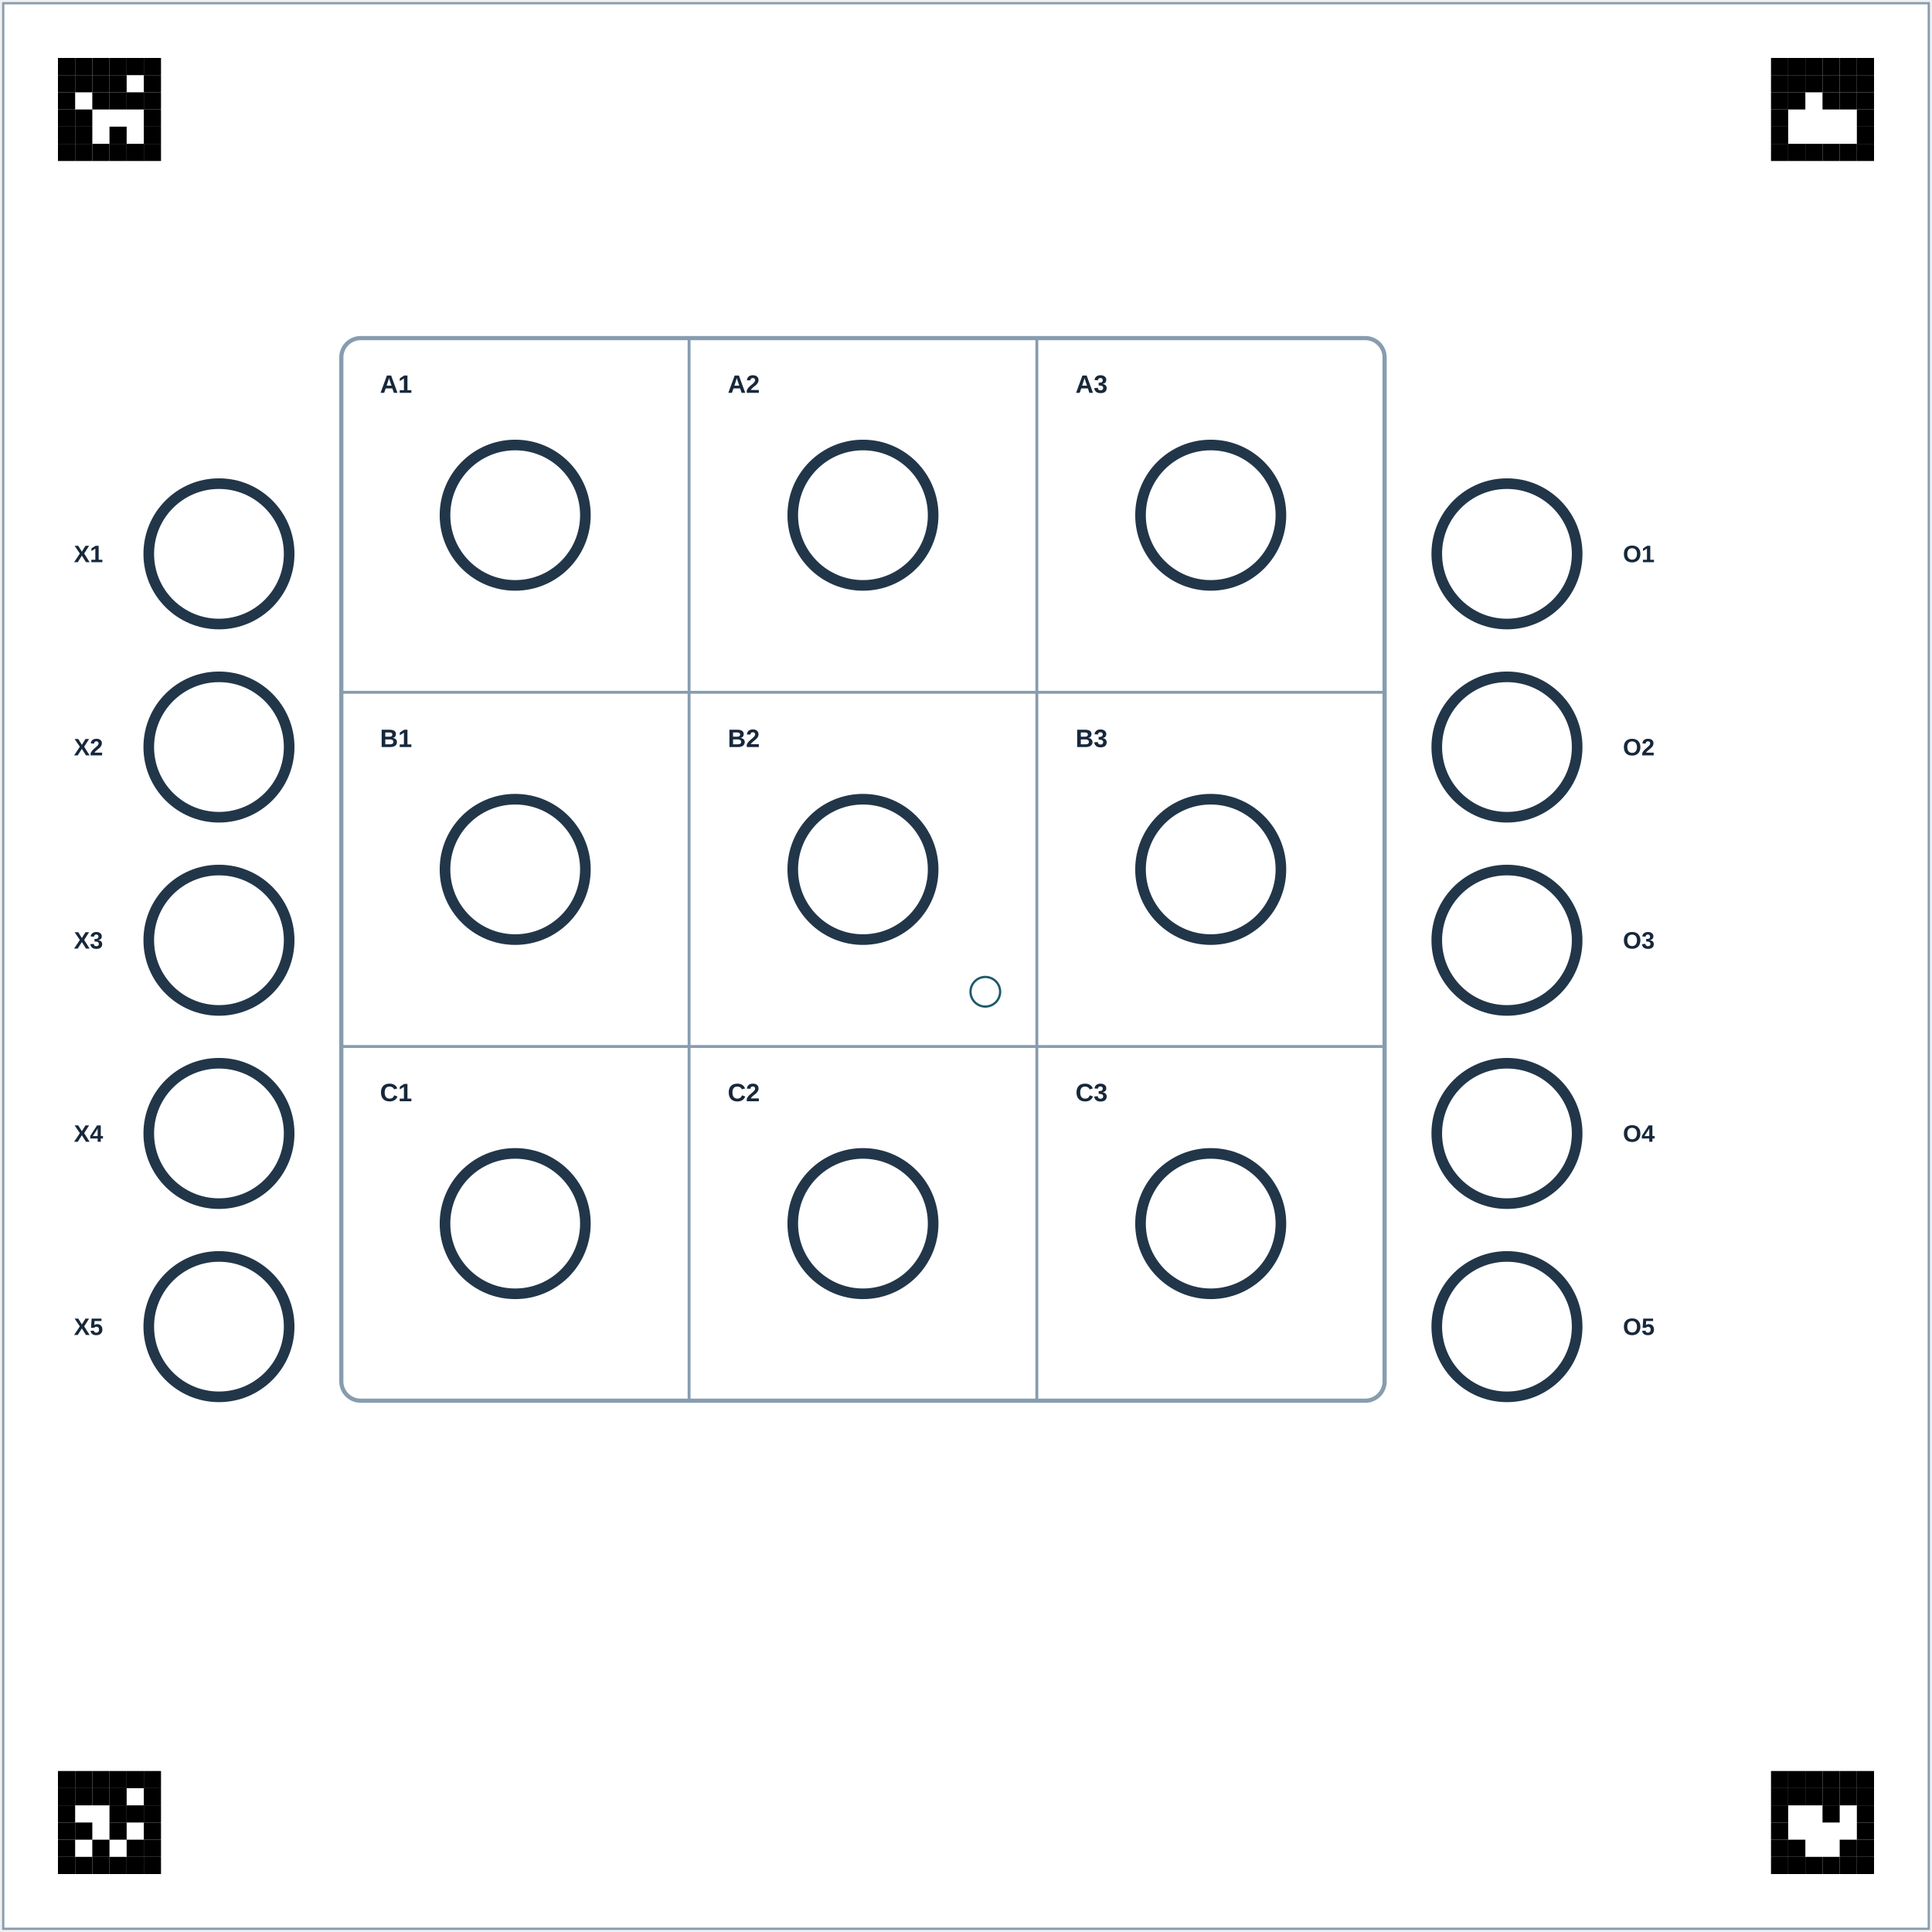
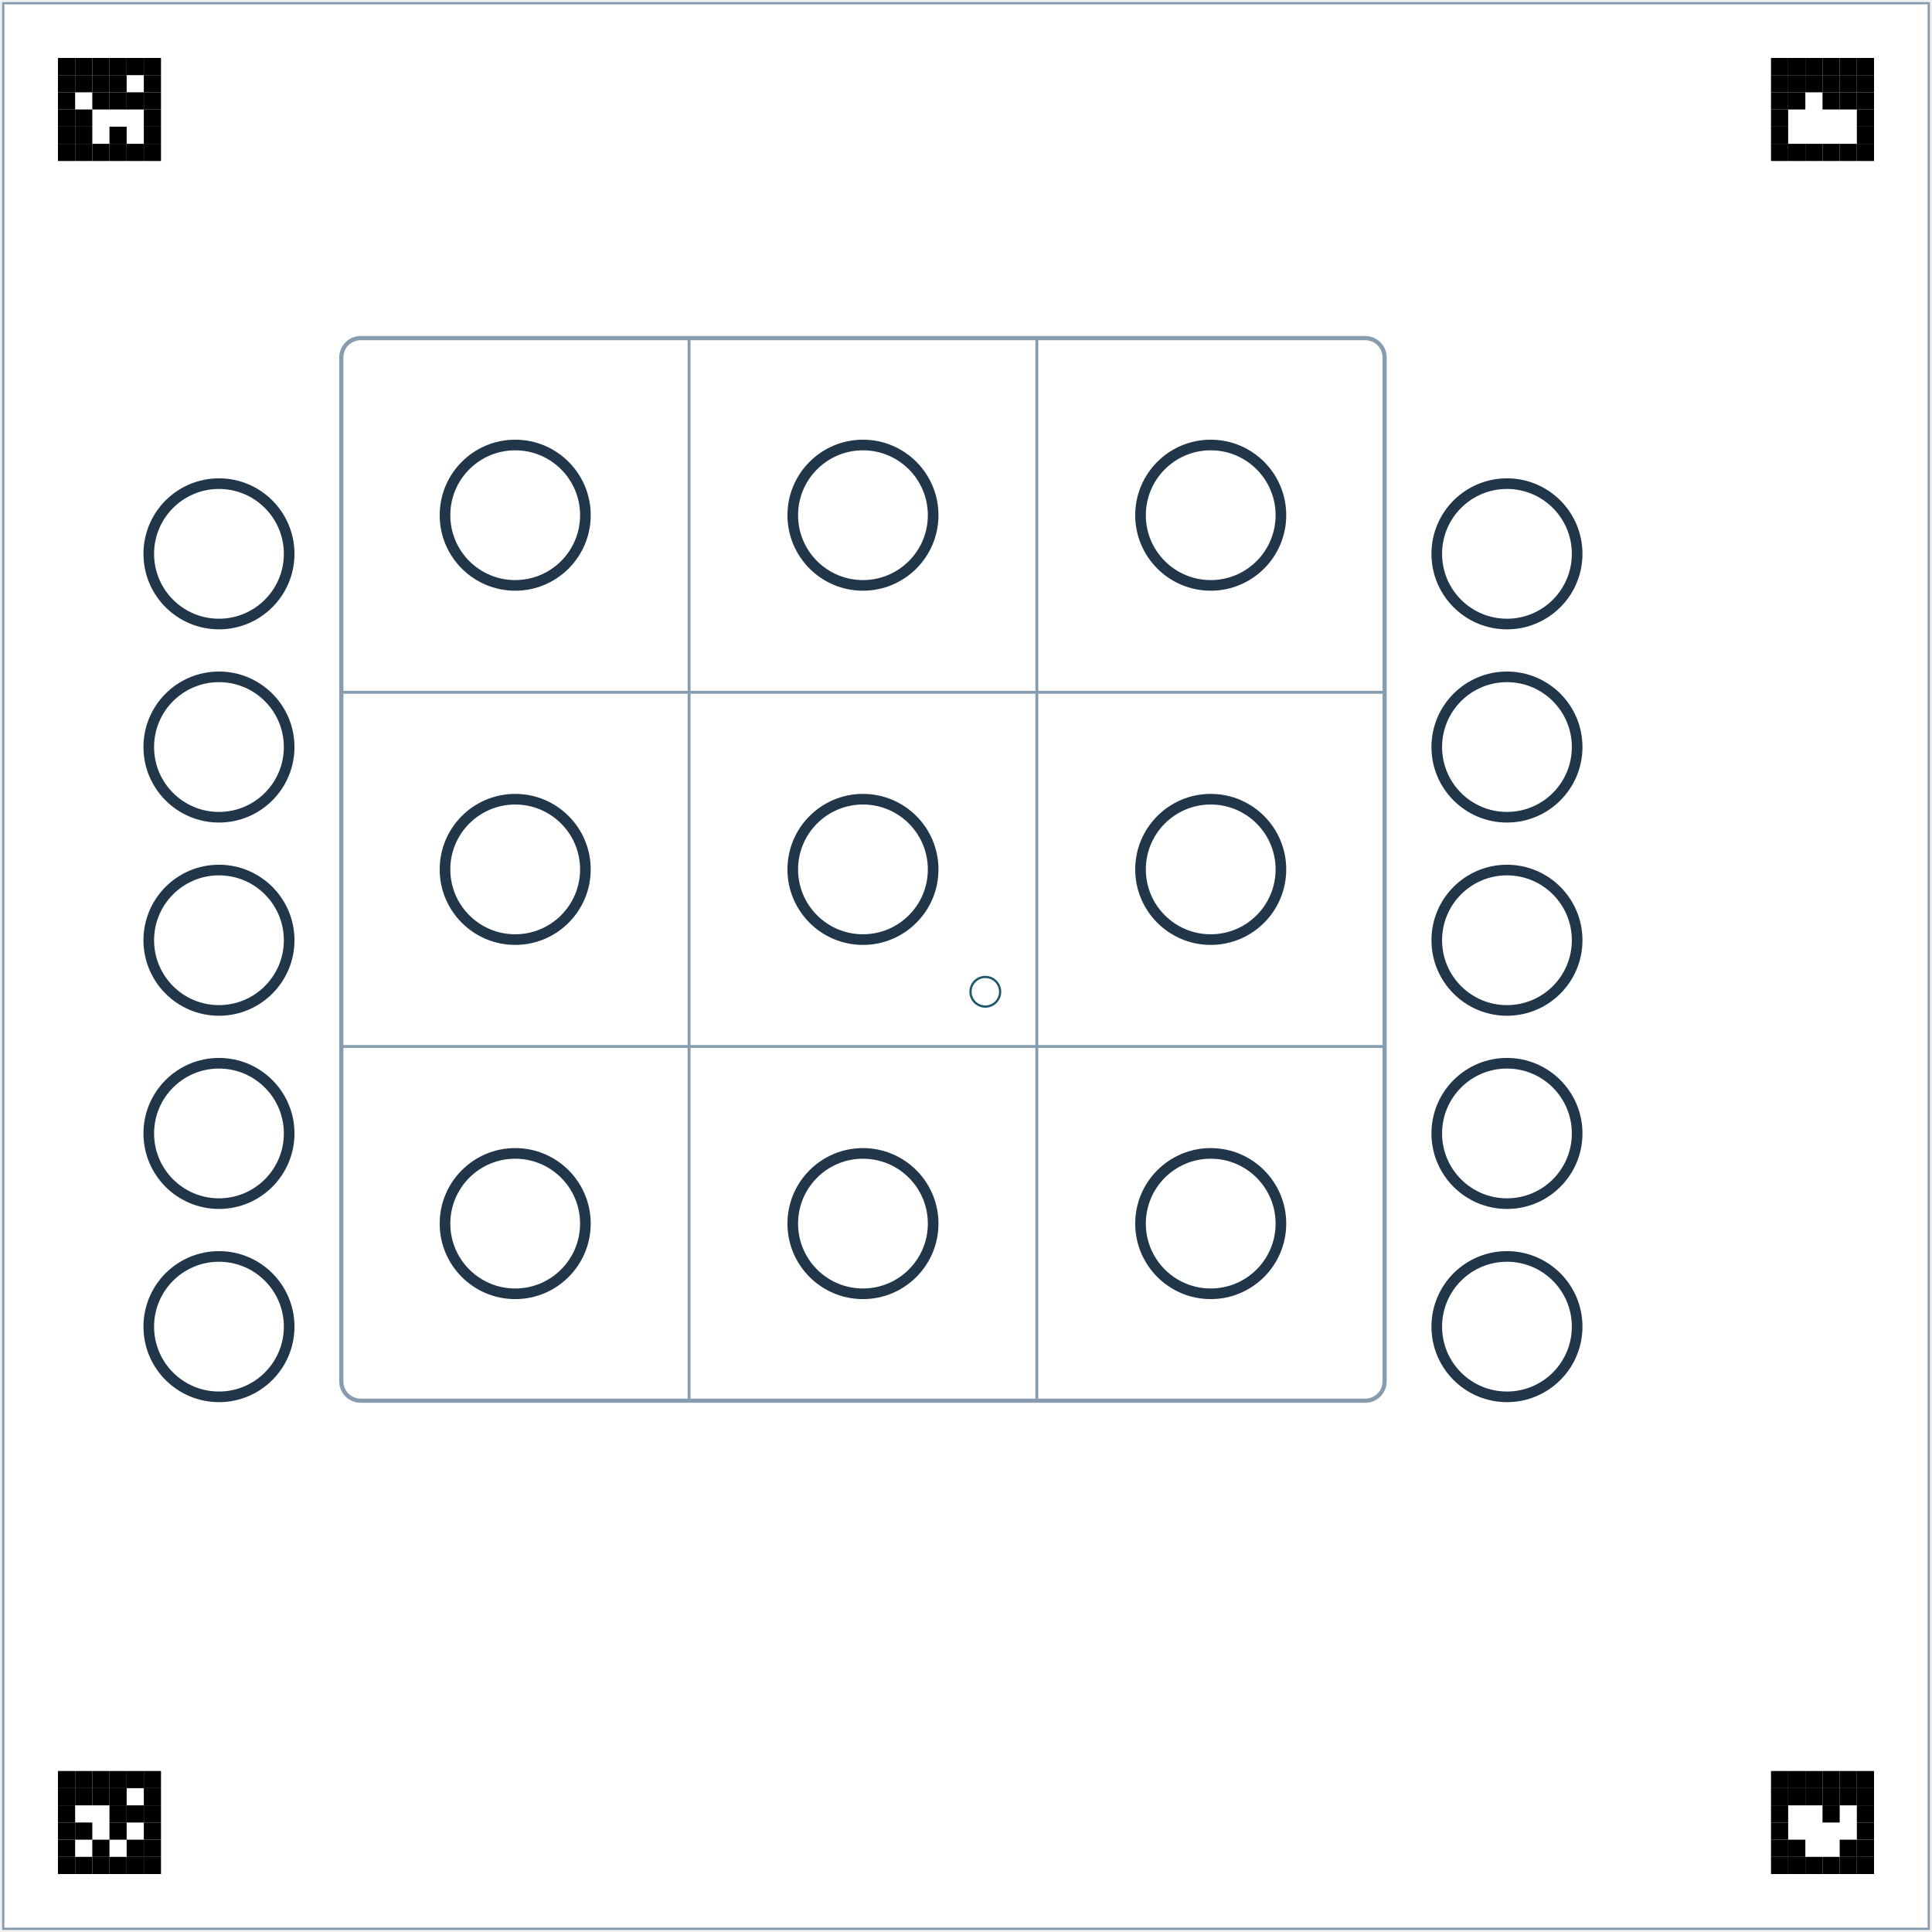
<svg xmlns="http://www.w3.org/2000/svg" width="300mm" height="300mm" viewBox="0 0 300 300" role="img" aria-labelledby="title description" font-family="Arial, sans-serif">
  <g id="300-mm-outline">
    <rect x="0.5" y="0.5" width="299" height="299" rx="0" fill="#ffffff" stroke="#879caf" stroke-width="0.35" />
  </g>
  <g id="board-grid">
    <rect x="53" y="52.5" width="162" height="165" rx="3" fill="none" stroke="#879caf" stroke-width="0.65" />
    <line x1="107" y1="52.5" x2="107" y2="217.5" fill="none" stroke="#879caf" stroke-width="0.45" />
    <line x1="161" y1="52.5" x2="161" y2="217.5" fill="none" stroke="#879caf" stroke-width="0.45" />
    <line x1="53" y1="107.5" x2="215" y2="107.5" fill="none" stroke="#879caf" stroke-width="0.45" />
    <line x1="53" y1="162.5" x2="215" y2="162.5" fill="none" stroke="#879caf" stroke-width="0.45" />
    <circle cx="80" cy="80" r="10.9" fill="none" stroke="#22364a" stroke-width="1.65" />
-     <text x="59" y="61" fill="#17283b" text-anchor="start" font-size="3.9" font-weight="bold">A1</text>
    <circle cx="134" cy="80" r="10.9" fill="none" stroke="#22364a" stroke-width="1.65" />
-     <text x="113" y="61" fill="#17283b" text-anchor="start" font-size="3.9" font-weight="bold">A2</text>
    <circle cx="188" cy="80" r="10.9" fill="none" stroke="#22364a" stroke-width="1.65" />
-     <text x="167" y="61" fill="#17283b" text-anchor="start" font-size="3.9" font-weight="bold">A3</text>
    <circle cx="80" cy="135" r="10.9" fill="none" stroke="#22364a" stroke-width="1.65" />
-     <text x="59" y="116" fill="#17283b" text-anchor="start" font-size="3.9" font-weight="bold">B1</text>
    <circle cx="134" cy="135" r="10.9" fill="none" stroke="#22364a" stroke-width="1.65" />
-     <text x="113" y="116" fill="#17283b" text-anchor="start" font-size="3.9" font-weight="bold">B2</text>
    <circle cx="188" cy="135" r="10.9" fill="none" stroke="#22364a" stroke-width="1.65" />
-     <text x="167" y="116" fill="#17283b" text-anchor="start" font-size="3.9" font-weight="bold">B3</text>
    <circle cx="80" cy="190" r="10.9" fill="none" stroke="#22364a" stroke-width="1.65" />
-     <text x="59" y="171" fill="#17283b" text-anchor="start" font-size="3.9" font-weight="bold">C1</text>
    <circle cx="134" cy="190" r="10.9" fill="none" stroke="#22364a" stroke-width="1.65" />
-     <text x="113" y="171" fill="#17283b" text-anchor="start" font-size="3.9" font-weight="bold">C2</text>
    <circle cx="188" cy="190" r="10.9" fill="none" stroke="#22364a" stroke-width="1.65" />
-     <text x="167" y="171" fill="#17283b" text-anchor="start" font-size="3.9" font-weight="bold">C3</text>
    <circle cx="34" cy="86" r="10.9" fill="none" stroke="#22364a" stroke-width="1.65" />
-     <text x="16" y="87.3" fill="#17283b" text-anchor="end" font-size="3.7" font-weight="bold">X1</text>
    <circle cx="34" cy="116" r="10.9" fill="none" stroke="#22364a" stroke-width="1.65" />
-     <text x="16" y="117.3" fill="#17283b" text-anchor="end" font-size="3.7" font-weight="bold">X2</text>
    <circle cx="34" cy="146" r="10.9" fill="none" stroke="#22364a" stroke-width="1.65" />
-     <text x="16" y="147.3" fill="#17283b" text-anchor="end" font-size="3.7" font-weight="bold">X3</text>
    <circle cx="34" cy="176" r="10.9" fill="none" stroke="#22364a" stroke-width="1.65" />
-     <text x="16" y="177.3" fill="#17283b" text-anchor="end" font-size="3.7" font-weight="bold">X4</text>
    <circle cx="34" cy="206" r="10.9" fill="none" stroke="#22364a" stroke-width="1.65" />
-     <text x="16" y="207.3" fill="#17283b" text-anchor="end" font-size="3.7" font-weight="bold">X5</text>
    <circle cx="234" cy="86" r="10.9" fill="none" stroke="#22364a" stroke-width="1.65" />
-     <text x="252" y="87.3" fill="#17283b" text-anchor="start" font-size="3.7" font-weight="bold">O1</text>
    <circle cx="234" cy="116" r="10.9" fill="none" stroke="#22364a" stroke-width="1.65" />
-     <text x="252" y="117.3" fill="#17283b" text-anchor="start" font-size="3.7" font-weight="bold">O2</text>
    <circle cx="234" cy="146" r="10.9" fill="none" stroke="#22364a" stroke-width="1.65" />
-     <text x="252" y="147.3" fill="#17283b" text-anchor="start" font-size="3.7" font-weight="bold">O3</text>
    <circle cx="234" cy="176" r="10.9" fill="none" stroke="#22364a" stroke-width="1.65" />
-     <text x="252" y="177.3" fill="#17283b" text-anchor="start" font-size="3.7" font-weight="bold">O4</text>
    <circle cx="234" cy="206" r="10.9" fill="none" stroke="#22364a" stroke-width="1.65" />
-     <text x="252" y="207.3" fill="#17283b" text-anchor="start" font-size="3.7" font-weight="bold">O5</text>
    <circle cx="153" cy="154" r="2.3" fill="none" stroke="#1e596b" stroke-width="0.35" />
  </g>
  <g id="camera-markers">
    <rect x="7" y="7" width="20" height="20" rx="0" fill="#ffffff" />
    <rect x="9" y="9" width="2.667" height="2.667" rx="0" fill="#000000" />
    <rect x="11.667" y="9" width="2.667" height="2.667" rx="0" fill="#000000" />
    <rect x="14.333" y="9" width="2.667" height="2.667" rx="0" fill="#000000" />
    <rect x="17" y="9" width="2.667" height="2.667" rx="0" fill="#000000" />
    <rect x="19.667" y="9" width="2.667" height="2.667" rx="0" fill="#000000" />
    <rect x="22.333" y="9" width="2.667" height="2.667" rx="0" fill="#000000" />
    <rect x="9" y="11.667" width="2.667" height="2.667" rx="0" fill="#000000" />
    <rect x="11.667" y="11.667" width="2.667" height="2.667" rx="0" fill="#000000" />
    <rect x="14.333" y="11.667" width="2.667" height="2.667" rx="0" fill="#000000" />
    <rect x="17" y="11.667" width="2.667" height="2.667" rx="0" fill="#000000" />
    <rect x="22.333" y="11.667" width="2.667" height="2.667" rx="0" fill="#000000" />
    <rect x="9" y="14.333" width="2.667" height="2.667" rx="0" fill="#000000" />
    <rect x="14.333" y="14.333" width="2.667" height="2.667" rx="0" fill="#000000" />
    <rect x="17" y="14.333" width="2.667" height="2.667" rx="0" fill="#000000" />
    <rect x="19.667" y="14.333" width="2.667" height="2.667" rx="0" fill="#000000" />
    <rect x="22.333" y="14.333" width="2.667" height="2.667" rx="0" fill="#000000" />
    <rect x="9" y="17" width="2.667" height="2.667" rx="0" fill="#000000" />
    <rect x="11.667" y="17" width="2.667" height="2.667" rx="0" fill="#000000" />
    <rect x="22.333" y="17" width="2.667" height="2.667" rx="0" fill="#000000" />
    <rect x="9" y="19.667" width="2.667" height="2.667" rx="0" fill="#000000" />
    <rect x="11.667" y="19.667" width="2.667" height="2.667" rx="0" fill="#000000" />
    <rect x="17" y="19.667" width="2.667" height="2.667" rx="0" fill="#000000" />
    <rect x="22.333" y="19.667" width="2.667" height="2.667" rx="0" fill="#000000" />
    <rect x="9" y="22.333" width="2.667" height="2.667" rx="0" fill="#000000" />
    <rect x="11.667" y="22.333" width="2.667" height="2.667" rx="0" fill="#000000" />
    <rect x="14.333" y="22.333" width="2.667" height="2.667" rx="0" fill="#000000" />
    <rect x="17" y="22.333" width="2.667" height="2.667" rx="0" fill="#000000" />
    <rect x="19.667" y="22.333" width="2.667" height="2.667" rx="0" fill="#000000" />
    <rect x="22.333" y="22.333" width="2.667" height="2.667" rx="0" fill="#000000" />
    <rect x="273" y="7" width="20" height="20" rx="0" fill="#ffffff" />
    <rect x="275" y="9" width="2.667" height="2.667" rx="0" fill="#000000" />
    <rect x="277.667" y="9" width="2.667" height="2.667" rx="0" fill="#000000" />
    <rect x="280.333" y="9" width="2.667" height="2.667" rx="0" fill="#000000" />
    <rect x="283" y="9" width="2.667" height="2.667" rx="0" fill="#000000" />
    <rect x="285.667" y="9" width="2.667" height="2.667" rx="0" fill="#000000" />
    <rect x="288.333" y="9" width="2.667" height="2.667" rx="0" fill="#000000" />
    <rect x="275" y="11.667" width="2.667" height="2.667" rx="0" fill="#000000" />
    <rect x="277.667" y="11.667" width="2.667" height="2.667" rx="0" fill="#000000" />
    <rect x="280.333" y="11.667" width="2.667" height="2.667" rx="0" fill="#000000" />
    <rect x="283" y="11.667" width="2.667" height="2.667" rx="0" fill="#000000" />
    <rect x="285.667" y="11.667" width="2.667" height="2.667" rx="0" fill="#000000" />
    <rect x="288.333" y="11.667" width="2.667" height="2.667" rx="0" fill="#000000" />
    <rect x="275" y="14.333" width="2.667" height="2.667" rx="0" fill="#000000" />
    <rect x="277.667" y="14.333" width="2.667" height="2.667" rx="0" fill="#000000" />
    <rect x="283" y="14.333" width="2.667" height="2.667" rx="0" fill="#000000" />
    <rect x="285.667" y="14.333" width="2.667" height="2.667" rx="0" fill="#000000" />
    <rect x="288.333" y="14.333" width="2.667" height="2.667" rx="0" fill="#000000" />
    <rect x="275" y="17" width="2.667" height="2.667" rx="0" fill="#000000" />
    <rect x="288.333" y="17" width="2.667" height="2.667" rx="0" fill="#000000" />
    <rect x="275" y="19.667" width="2.667" height="2.667" rx="0" fill="#000000" />
    <rect x="288.333" y="19.667" width="2.667" height="2.667" rx="0" fill="#000000" />
    <rect x="275" y="22.333" width="2.667" height="2.667" rx="0" fill="#000000" />
    <rect x="277.667" y="22.333" width="2.667" height="2.667" rx="0" fill="#000000" />
    <rect x="280.333" y="22.333" width="2.667" height="2.667" rx="0" fill="#000000" />
    <rect x="283" y="22.333" width="2.667" height="2.667" rx="0" fill="#000000" />
    <rect x="285.667" y="22.333" width="2.667" height="2.667" rx="0" fill="#000000" />
    <rect x="288.333" y="22.333" width="2.667" height="2.667" rx="0" fill="#000000" />
    <rect x="273" y="273" width="20" height="20" rx="0" fill="#ffffff" />
    <rect x="275" y="275" width="2.667" height="2.667" rx="0" fill="#000000" />
    <rect x="277.667" y="275" width="2.667" height="2.667" rx="0" fill="#000000" />
    <rect x="280.333" y="275" width="2.667" height="2.667" rx="0" fill="#000000" />
    <rect x="283" y="275" width="2.667" height="2.667" rx="0" fill="#000000" />
    <rect x="285.667" y="275" width="2.667" height="2.667" rx="0" fill="#000000" />
    <rect x="288.333" y="275" width="2.667" height="2.667" rx="0" fill="#000000" />
    <rect x="275" y="277.667" width="2.667" height="2.667" rx="0" fill="#000000" />
    <rect x="277.667" y="277.667" width="2.667" height="2.667" rx="0" fill="#000000" />
    <rect x="280.333" y="277.667" width="2.667" height="2.667" rx="0" fill="#000000" />
    <rect x="283" y="277.667" width="2.667" height="2.667" rx="0" fill="#000000" />
    <rect x="285.667" y="277.667" width="2.667" height="2.667" rx="0" fill="#000000" />
    <rect x="288.333" y="277.667" width="2.667" height="2.667" rx="0" fill="#000000" />
    <rect x="275" y="280.333" width="2.667" height="2.667" rx="0" fill="#000000" />
    <rect x="283" y="280.333" width="2.667" height="2.667" rx="0" fill="#000000" />
    <rect x="288.333" y="280.333" width="2.667" height="2.667" rx="0" fill="#000000" />
    <rect x="275" y="283" width="2.667" height="2.667" rx="0" fill="#000000" />
    <rect x="288.333" y="283" width="2.667" height="2.667" rx="0" fill="#000000" />
    <rect x="275" y="285.667" width="2.667" height="2.667" rx="0" fill="#000000" />
    <rect x="277.667" y="285.667" width="2.667" height="2.667" rx="0" fill="#000000" />
    <rect x="285.667" y="285.667" width="2.667" height="2.667" rx="0" fill="#000000" />
    <rect x="288.333" y="285.667" width="2.667" height="2.667" rx="0" fill="#000000" />
    <rect x="275" y="288.333" width="2.667" height="2.667" rx="0" fill="#000000" />
    <rect x="277.667" y="288.333" width="2.667" height="2.667" rx="0" fill="#000000" />
    <rect x="280.333" y="288.333" width="2.667" height="2.667" rx="0" fill="#000000" />
    <rect x="283" y="288.333" width="2.667" height="2.667" rx="0" fill="#000000" />
    <rect x="285.667" y="288.333" width="2.667" height="2.667" rx="0" fill="#000000" />
    <rect x="288.333" y="288.333" width="2.667" height="2.667" rx="0" fill="#000000" />
    <rect x="7" y="273" width="20" height="20" rx="0" fill="#ffffff" />
    <rect x="9" y="275" width="2.667" height="2.667" rx="0" fill="#000000" />
    <rect x="11.667" y="275" width="2.667" height="2.667" rx="0" fill="#000000" />
    <rect x="14.333" y="275" width="2.667" height="2.667" rx="0" fill="#000000" />
    <rect x="17" y="275" width="2.667" height="2.667" rx="0" fill="#000000" />
    <rect x="19.667" y="275" width="2.667" height="2.667" rx="0" fill="#000000" />
    <rect x="22.333" y="275" width="2.667" height="2.667" rx="0" fill="#000000" />
    <rect x="9" y="277.667" width="2.667" height="2.667" rx="0" fill="#000000" />
    <rect x="11.667" y="277.667" width="2.667" height="2.667" rx="0" fill="#000000" />
    <rect x="14.333" y="277.667" width="2.667" height="2.667" rx="0" fill="#000000" />
    <rect x="17" y="277.667" width="2.667" height="2.667" rx="0" fill="#000000" />
    <rect x="22.333" y="277.667" width="2.667" height="2.667" rx="0" fill="#000000" />
    <rect x="9" y="280.333" width="2.667" height="2.667" rx="0" fill="#000000" />
    <rect x="17" y="280.333" width="2.667" height="2.667" rx="0" fill="#000000" />
    <rect x="19.667" y="280.333" width="2.667" height="2.667" rx="0" fill="#000000" />
    <rect x="22.333" y="280.333" width="2.667" height="2.667" rx="0" fill="#000000" />
    <rect x="9" y="283" width="2.667" height="2.667" rx="0" fill="#000000" />
    <rect x="11.667" y="283" width="2.667" height="2.667" rx="0" fill="#000000" />
    <rect x="17" y="283" width="2.667" height="2.667" rx="0" fill="#000000" />
    <rect x="22.333" y="283" width="2.667" height="2.667" rx="0" fill="#000000" />
    <rect x="9" y="285.667" width="2.667" height="2.667" rx="0" fill="#000000" />
    <rect x="14.333" y="285.667" width="2.667" height="2.667" rx="0" fill="#000000" />
    <rect x="19.667" y="285.667" width="2.667" height="2.667" rx="0" fill="#000000" />
    <rect x="22.333" y="285.667" width="2.667" height="2.667" rx="0" fill="#000000" />
    <rect x="9" y="288.333" width="2.667" height="2.667" rx="0" fill="#000000" />
    <rect x="11.667" y="288.333" width="2.667" height="2.667" rx="0" fill="#000000" />
    <rect x="14.333" y="288.333" width="2.667" height="2.667" rx="0" fill="#000000" />
    <rect x="17" y="288.333" width="2.667" height="2.667" rx="0" fill="#000000" />
    <rect x="19.667" y="288.333" width="2.667" height="2.667" rx="0" fill="#000000" />
    <rect x="22.333" y="288.333" width="2.667" height="2.667" rx="0" fill="#000000" />
  </g>
</svg>
